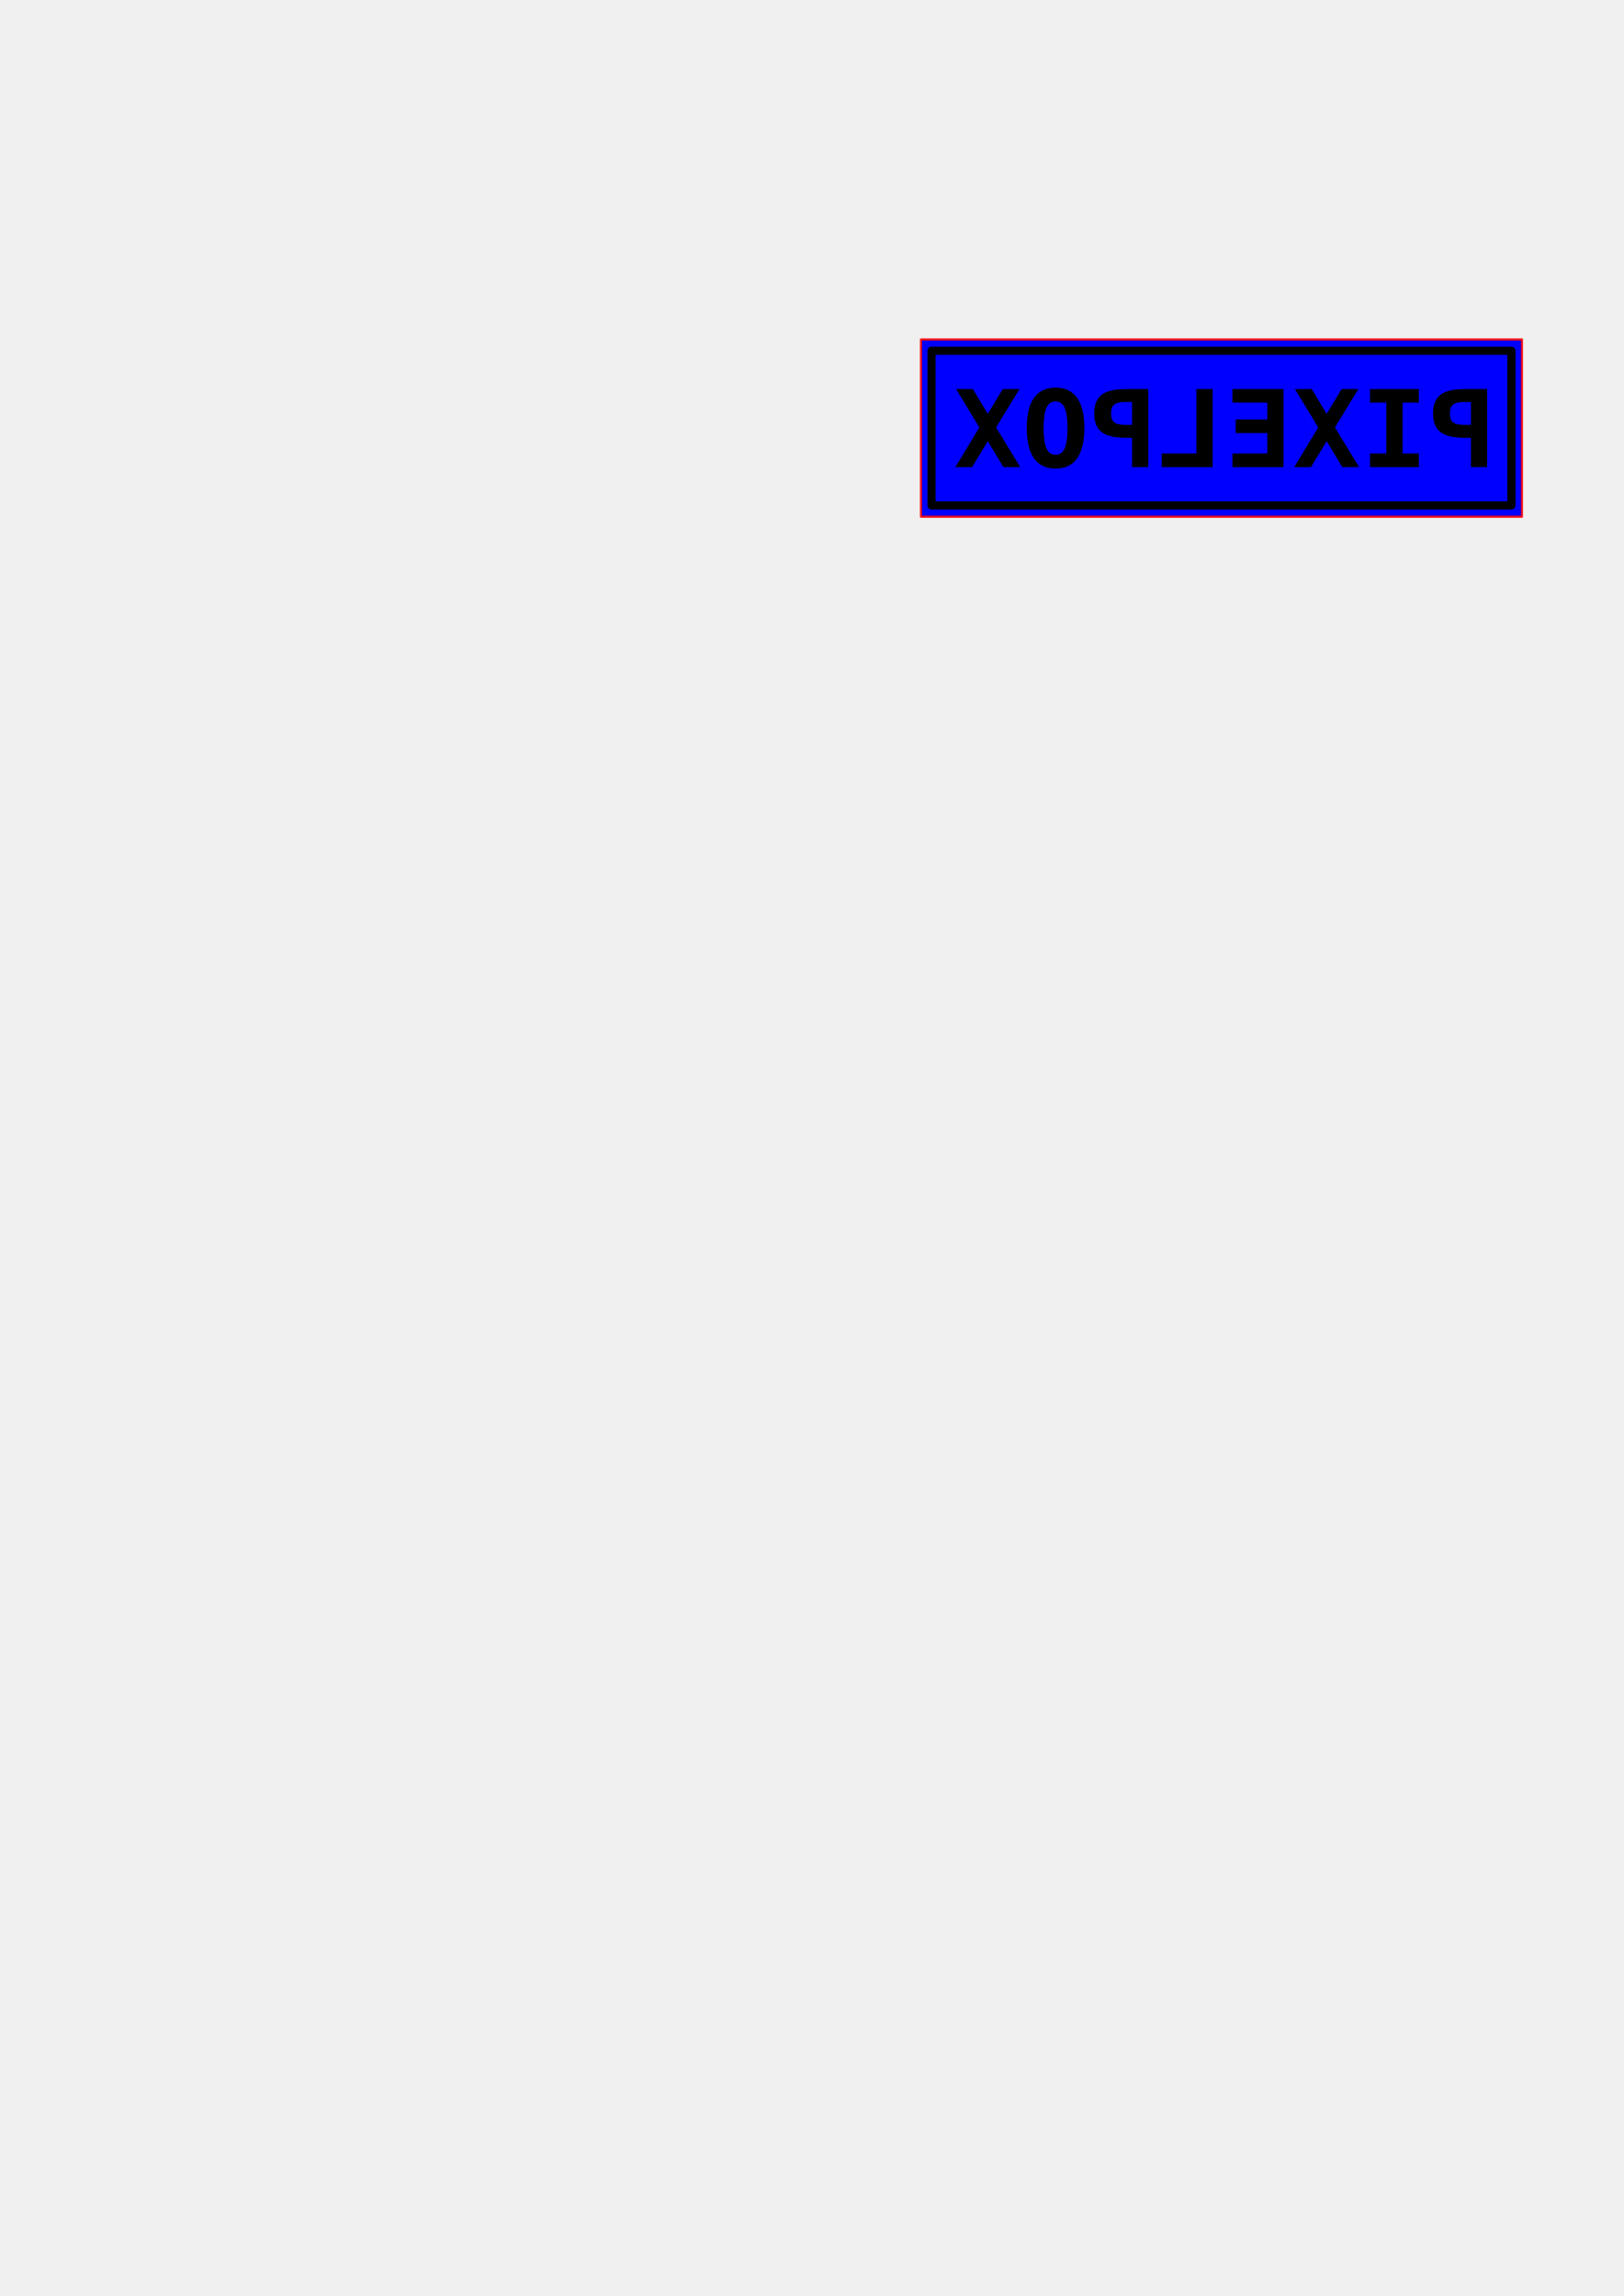
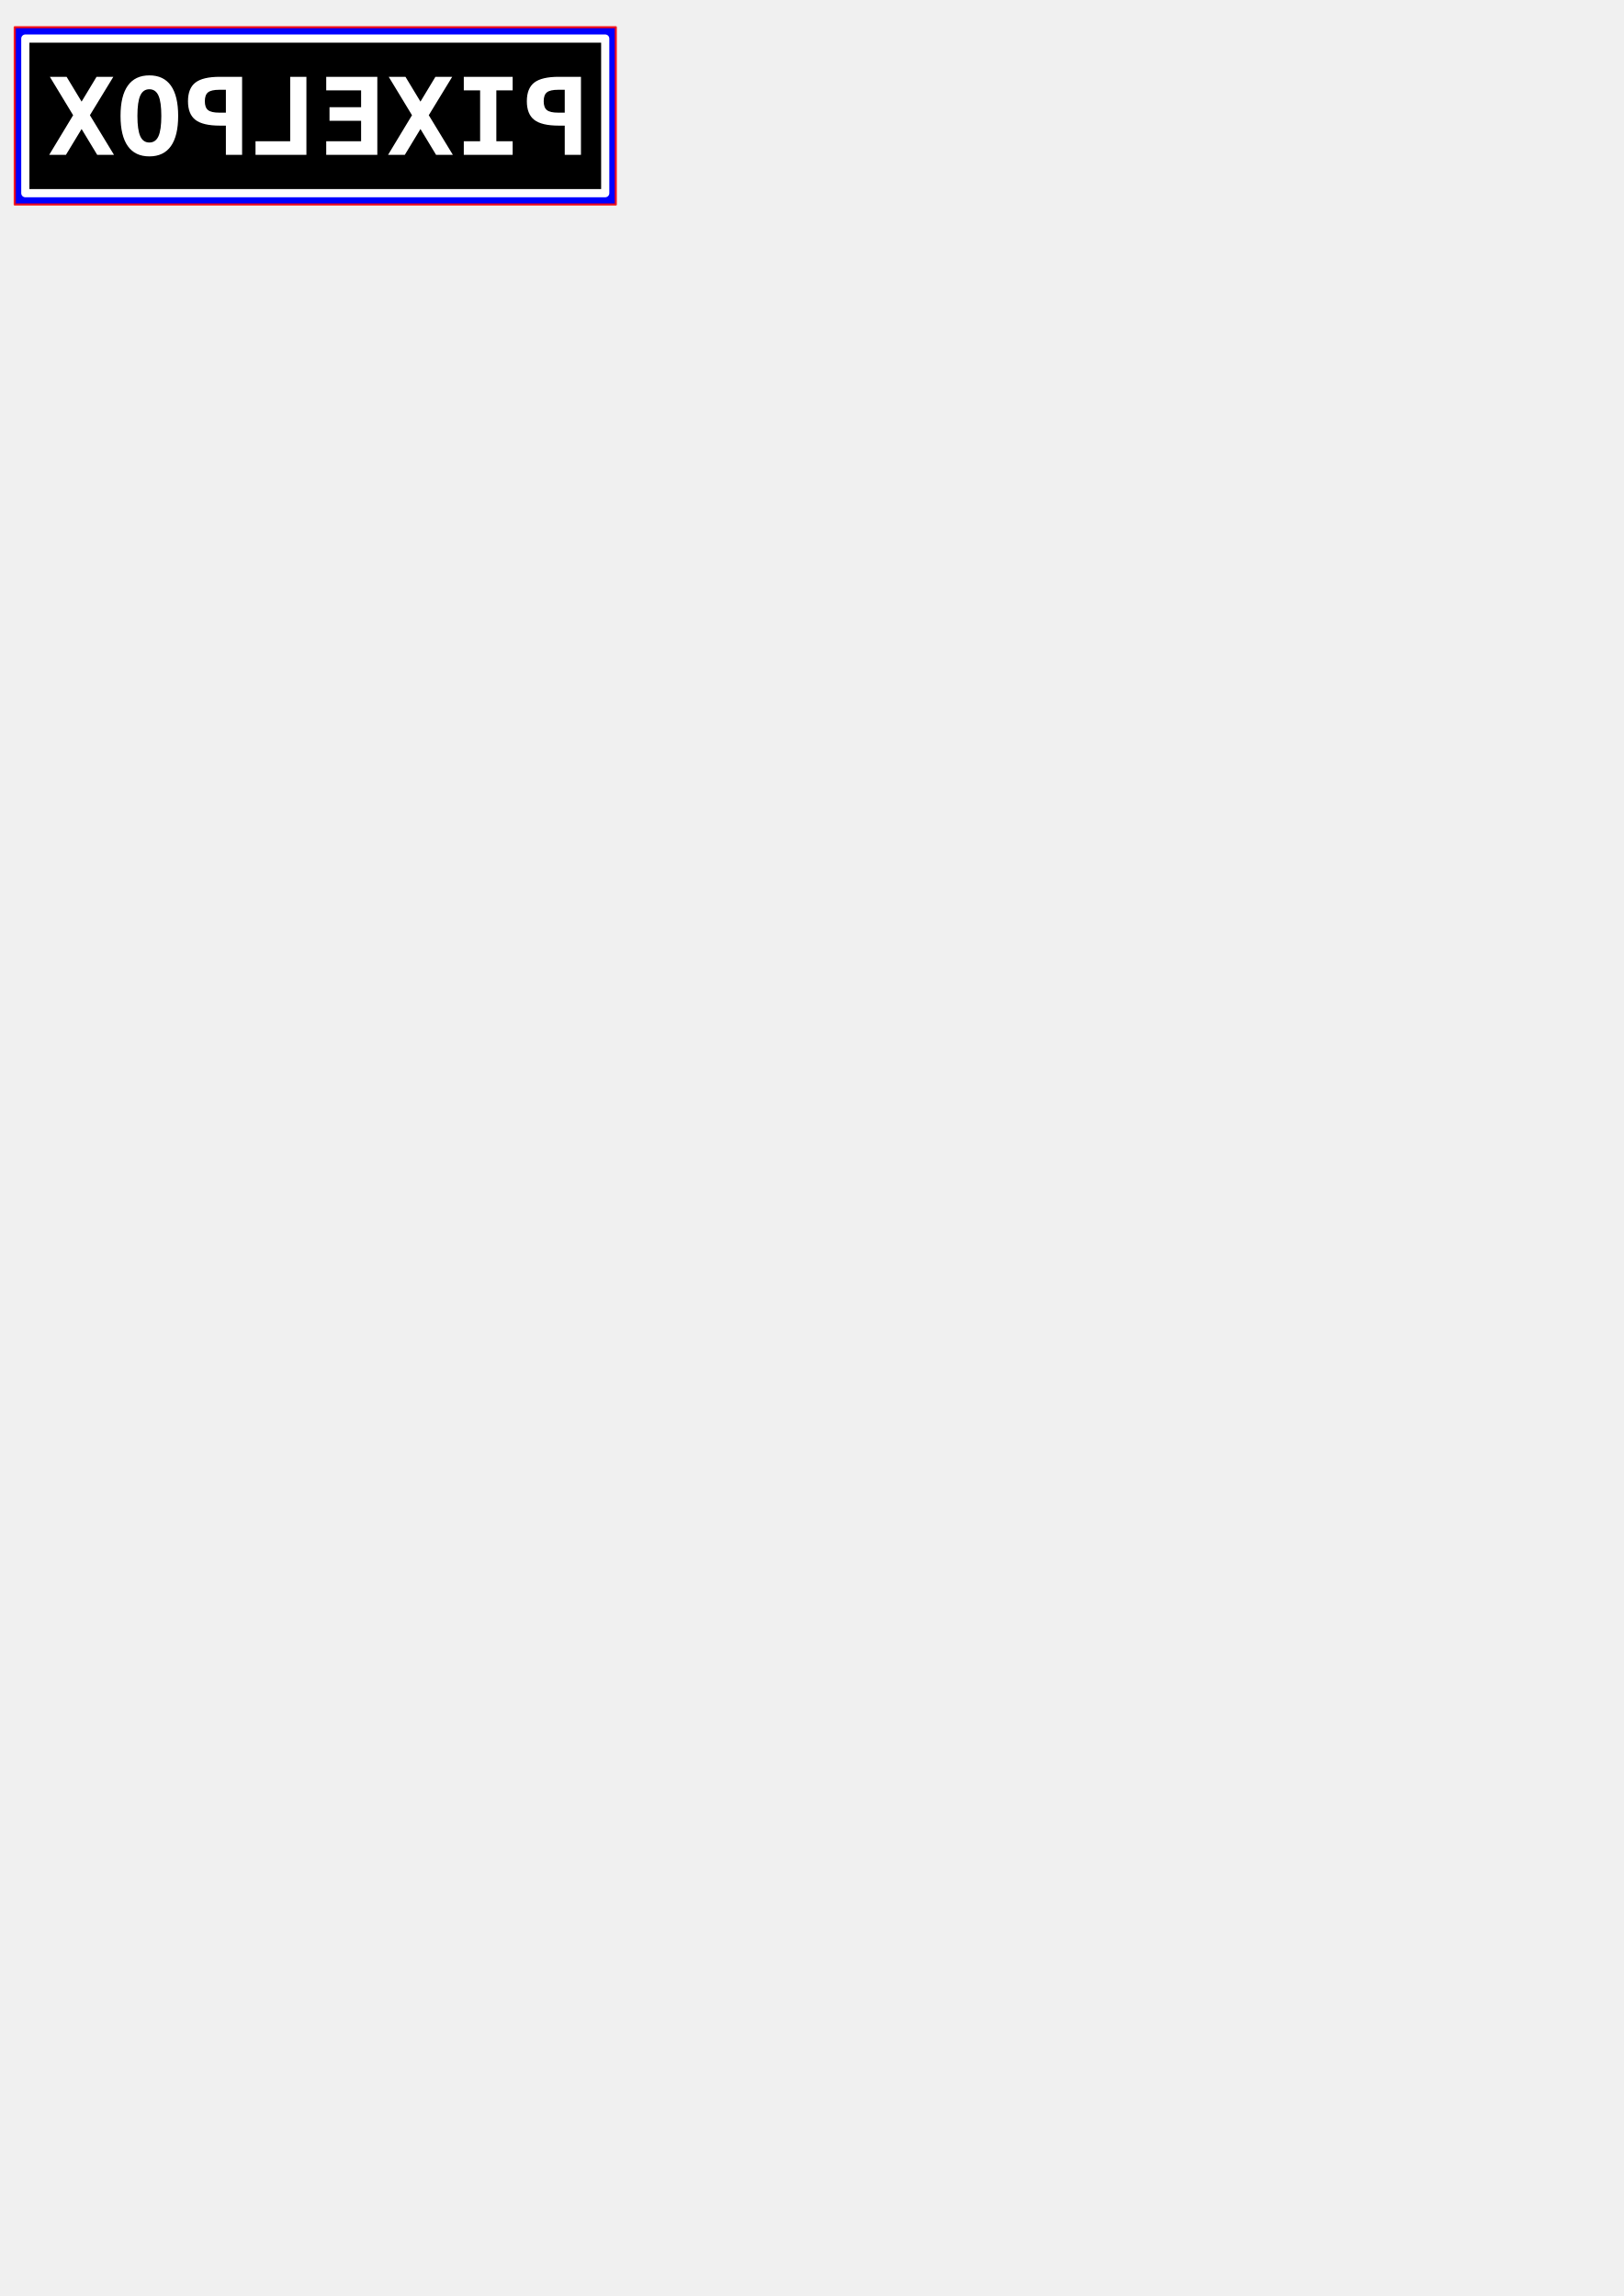
<svg xmlns="http://www.w3.org/2000/svg" width="210mm" height="297mm" viewBox="0 0 744.094 1052.362" id="svg2" version="1.1">
  <defs id="defs4" />
  <g id="layer4" style="display:inline">
-     <rect style="opacity:1;fill:#0000ff;fill-opacity:1;stroke:#ff0000;stroke-width:1.022;stroke-linecap:round;stroke-linejoin:round;stroke-miterlimit:4;stroke-dasharray:none;stroke-opacity:0.844" id="rect827-9" width="275.428" height="81.247" x="422.051" y="155.593" />
+     <rect style="opacity:1;fill:#0000ff;fill-opacity:1;stroke:#ff0000;stroke-width:1.022;stroke-linecap:round;stroke-linejoin:round;stroke-miterlimit:4;stroke-dasharray:none;stroke-opacity:0.844" id="rect827-9" width="275.428" height="81.247" x="6.766" y="12.488" />
  </g>
-   <g id="layer1" style="display:inline">
-     <text id="text1407" y="175.378" x="-46.627" style="font-style:normal;font-variant:normal;font-weight:normal;font-stretch:normal;font-size:37.5px;line-height:1.25;font-family:Alef;-inkscape-font-specification:Alef;letter-spacing:0px;word-spacing:0px;fill:#000000;fill-opacity:1;stroke:none;stroke-width:0.938" xml:space="preserve">
-       <tspan style="stroke-width:0.938" y="210.058" x="-46.627" id="tspan1405" />
+   <g style="display:inline" id="g832">
+     <text xml:space="preserve" style="font-style:normal;font-variant:normal;font-weight:normal;font-stretch:normal;font-size:37.5px;line-height:1.25;font-family:Alef;-inkscape-font-specification:Alef;letter-spacing:0px;word-spacing:0px;fill:#000000;fill-opacity:1;stroke:none;stroke-width:0.938" x="-46.627" y="175.378" id="text824">
+       <tspan id="tspan822" x="-46.627" y="210.058" style="stroke-width:0.938" />
    </text>
-     <text xml:space="preserve" style="font-style:normal;font-variant:normal;font-weight:normal;font-stretch:normal;font-size:27.315px;line-height:0%;font-family:monospace;-inkscape-font-specification:monospace;text-align:start;letter-spacing:0px;word-spacing:0px;writing-mode:lr-tb;text-anchor:start;fill:#000000;fill-opacity:1;stroke:none;stroke-width:2.276px;stroke-linecap:butt;stroke-linejoin:miter;stroke-opacity:1" x="-668.742" y="219.48" id="text4180" transform="scale(-1.025216,0.9754046)">
-       <tspan style="font-style:normal;font-variant:normal;font-weight:bold;font-stretch:normal;font-size:50.317px;line-height:1.25;font-family:monospace;-inkscape-font-specification:'monospace Bold';stroke-width:2.276px" id="tspan4182" x="-668.742" y="219.48">PIXELPOX</tspan>
+     <rect y="17.678" x="11.605" height="70.866" width="265.748" id="rect830" style="opacity:1;fill:#000000;fill-opacity:1;stroke:#ffffff;stroke-width:3.75;stroke-linecap:round;stroke-linejoin:round;stroke-miterlimit:4;stroke-dasharray:none;stroke-opacity:1" />
+   </g>
+   <g id="layer2">
+     <text transform="scale(-1.025216,0.9754046)" id="text828" y="72.766" x="-263.671" style="font-style:normal;font-variant:normal;font-weight:normal;font-stretch:normal;font-size:27.315px;line-height:0%;font-family:monospace;-inkscape-font-specification:monospace;text-align:start;letter-spacing:0px;word-spacing:0px;writing-mode:lr-tb;text-anchor:start;display:inline;fill:#ffffff;fill-opacity:1;stroke:none;stroke-width:2.276px;stroke-linecap:butt;stroke-linejoin:miter;stroke-opacity:1" xml:space="preserve">
+       <tspan y="72.766" x="-263.671" id="tspan826" style="font-style:normal;font-variant:normal;font-weight:bold;font-stretch:normal;font-size:50.317px;line-height:1.25;font-family:monospace;-inkscape-font-specification:'monospace Bold';fill:#ffffff;fill-opacity:1;stroke-width:2.276px">PIXELPOX</tspan>
    </text>
-     <rect style="opacity:1;fill:none;fill-opacity:1;stroke:#000000;stroke-width:3.75;stroke-linecap:round;stroke-linejoin:round;stroke-miterlimit:4;stroke-dasharray:none;stroke-opacity:1" id="rect827" width="265.748" height="70.866" x="426.89" y="160.783" />
  </g>
</svg>
